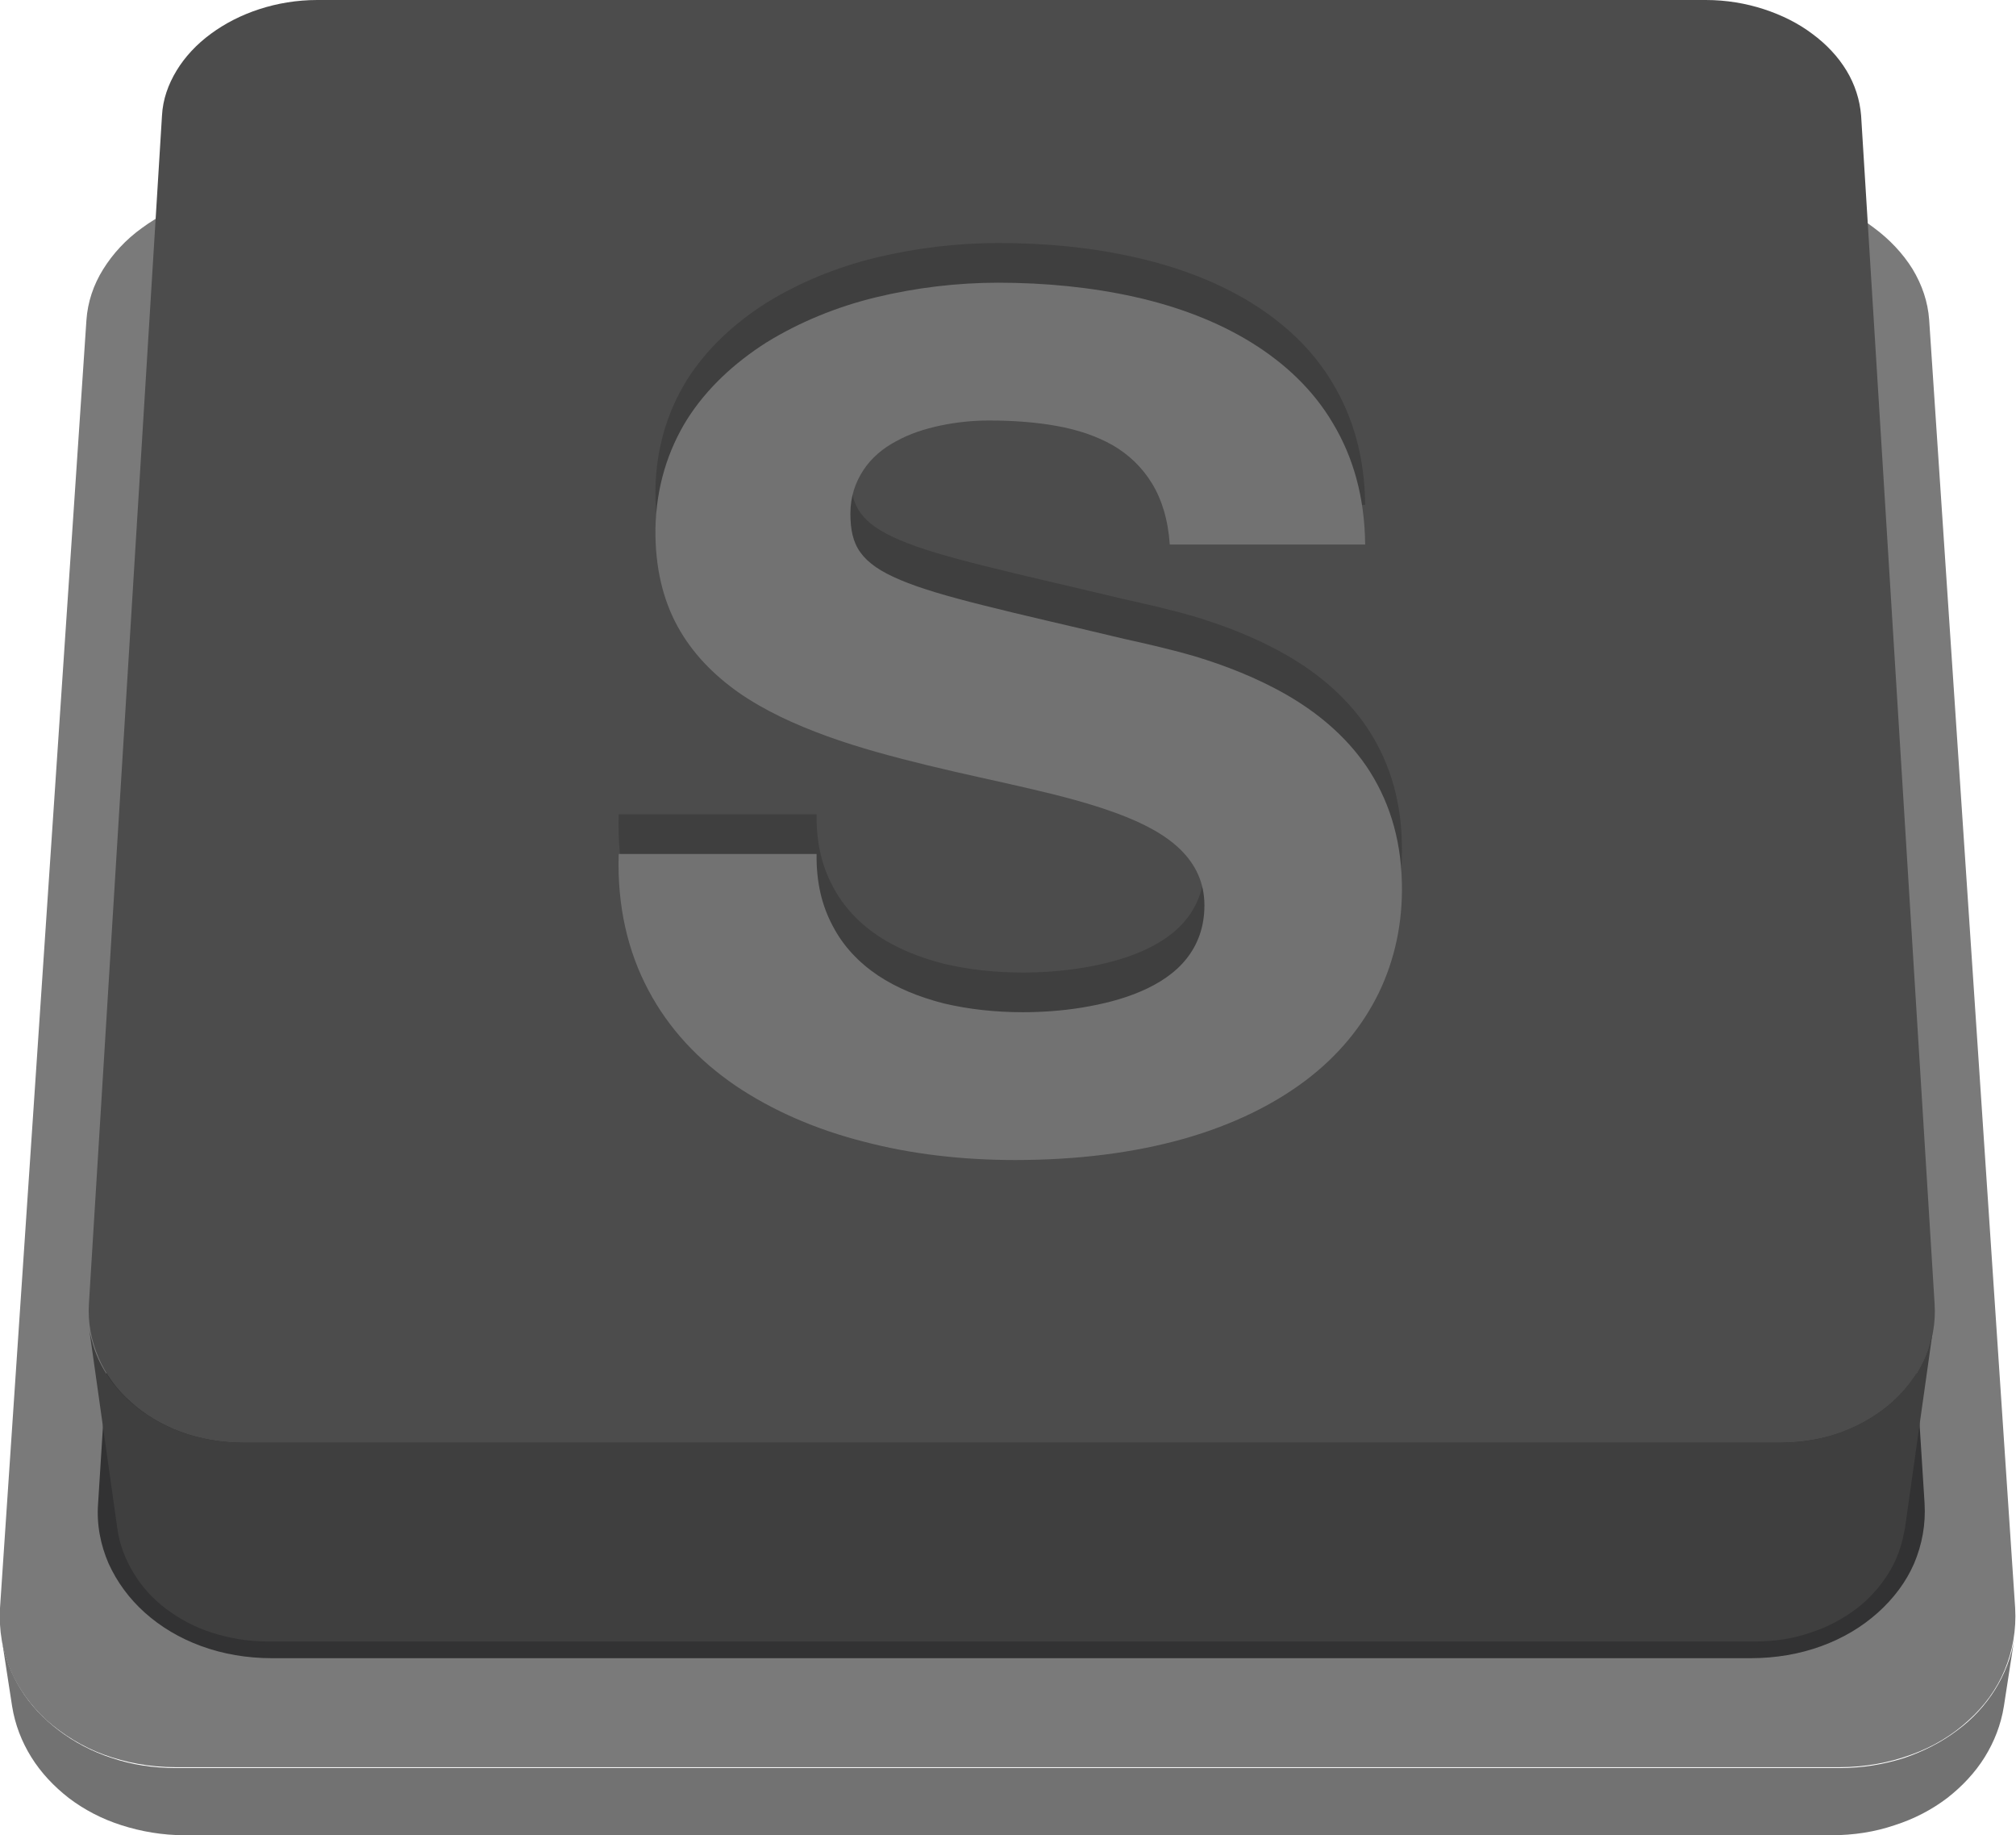
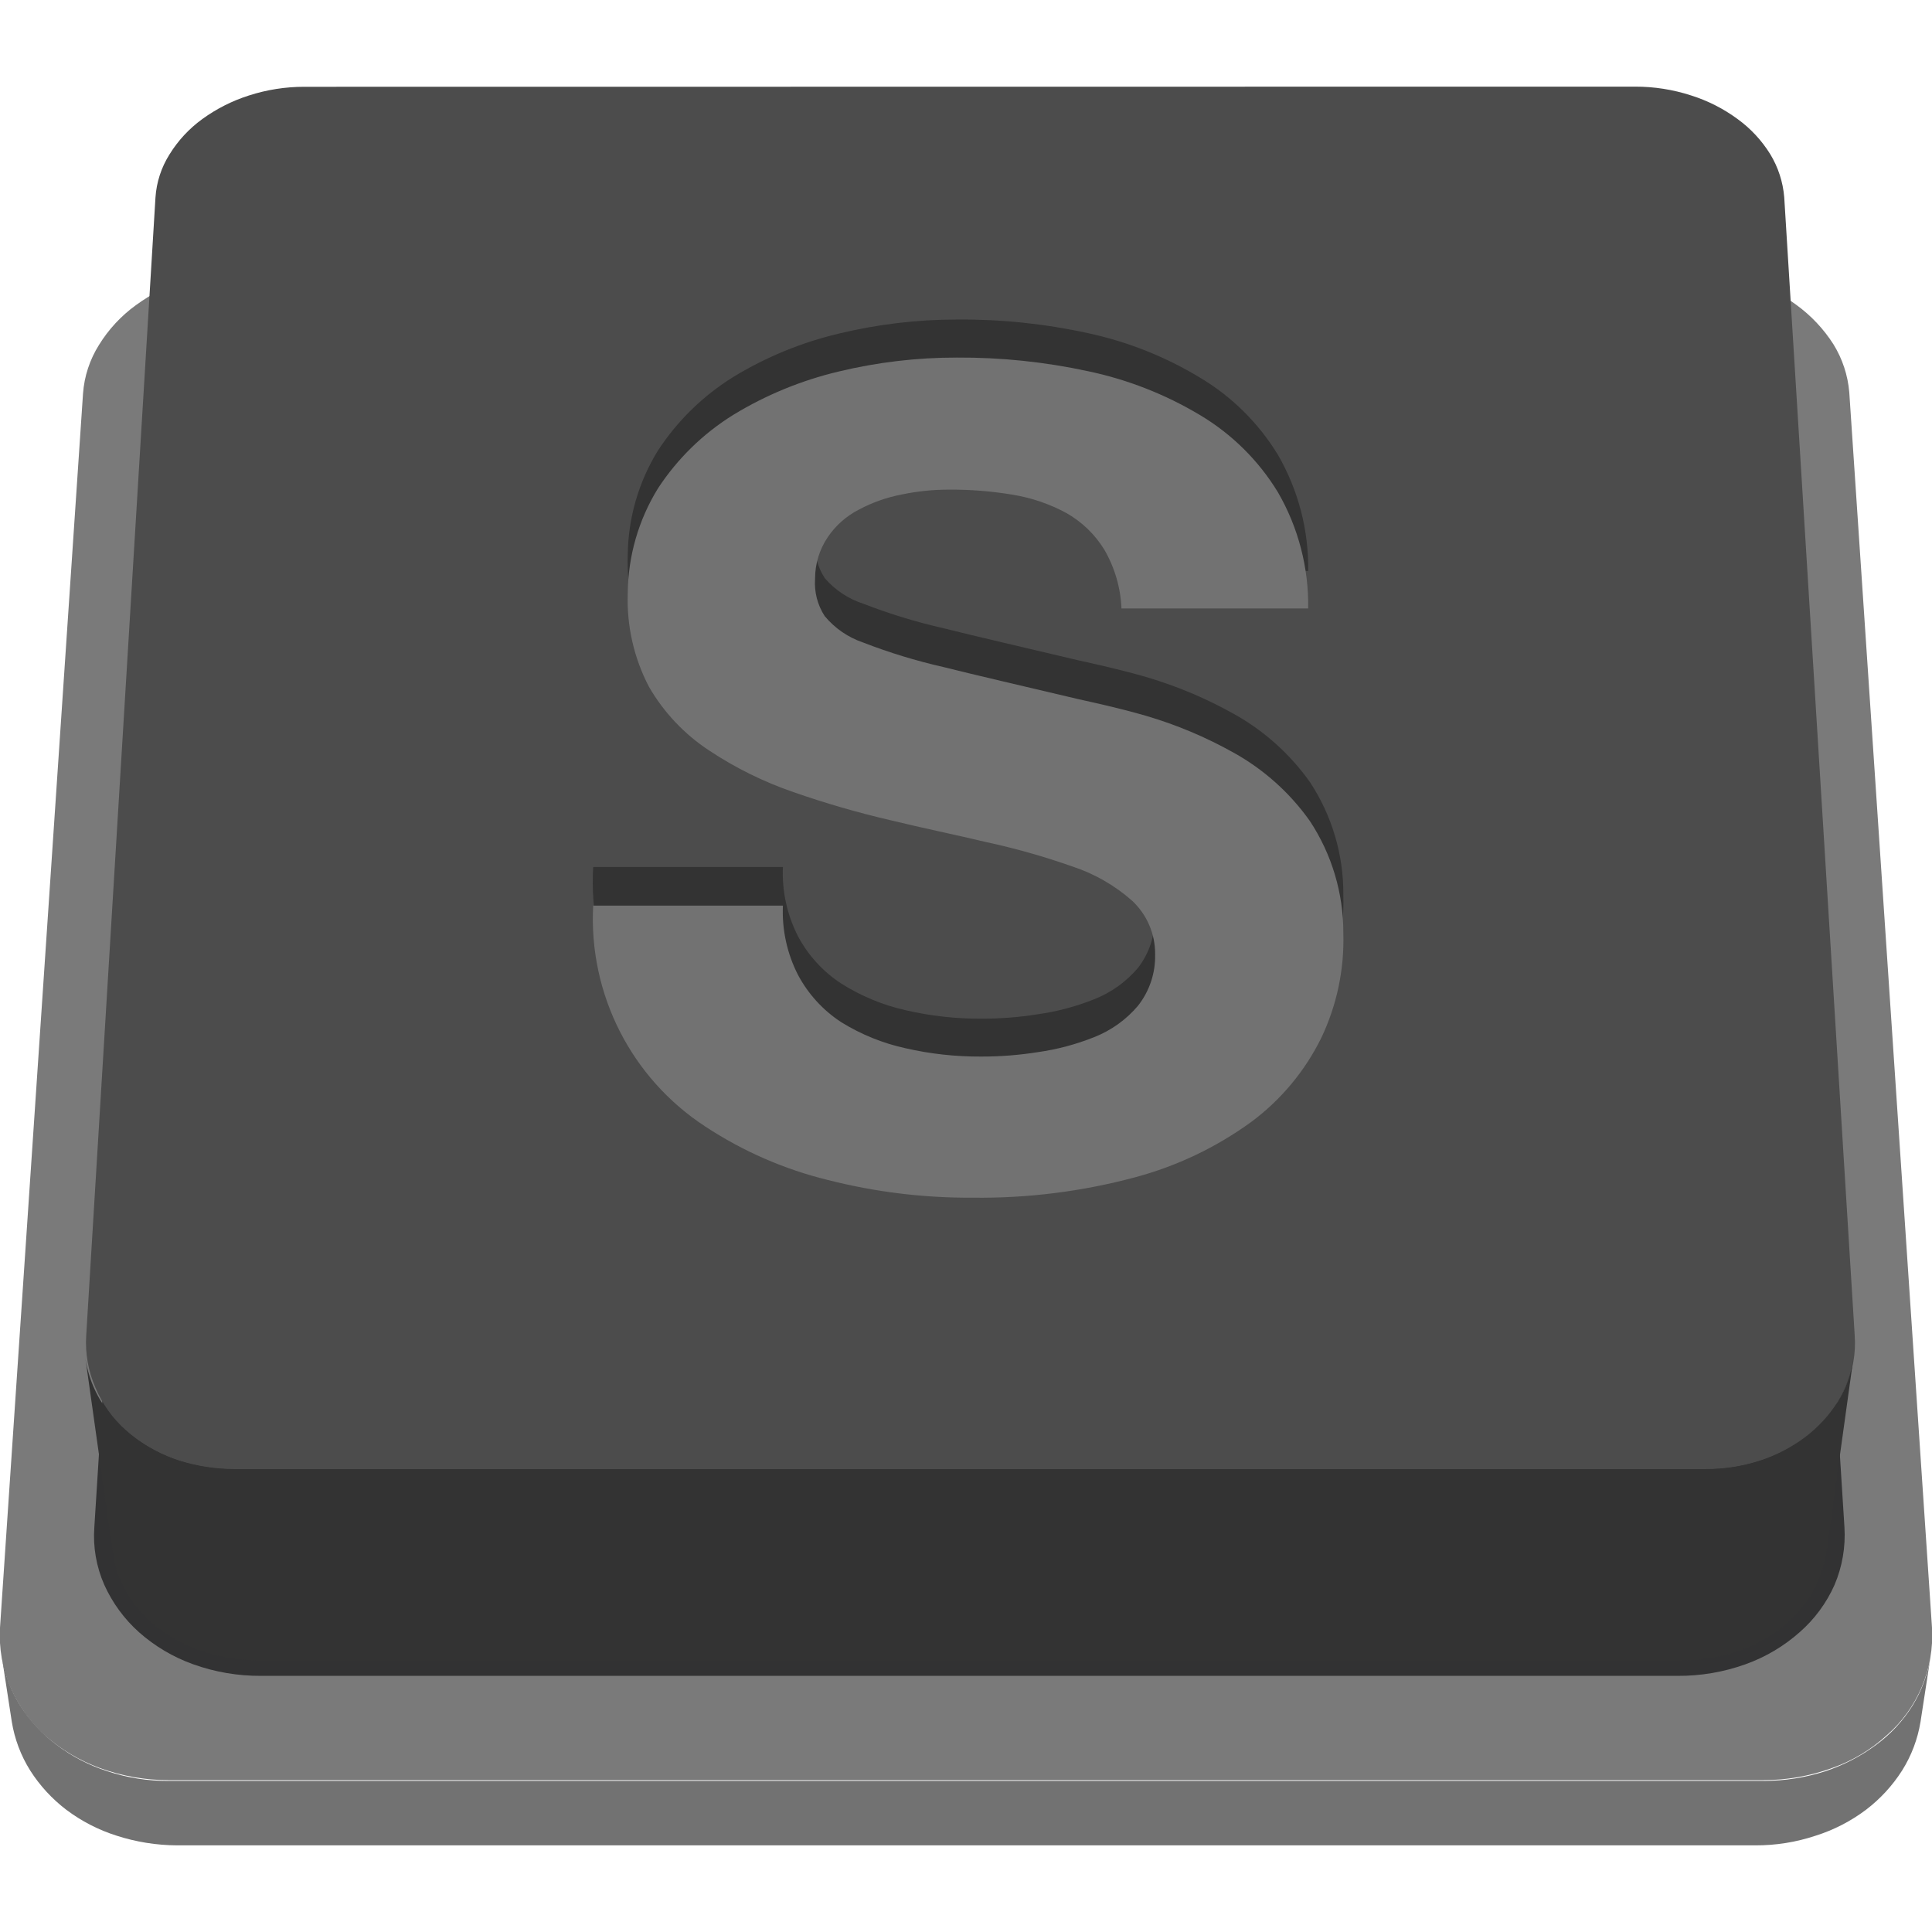
- <svg xmlns="http://www.w3.org/2000/svg" version="1.1" id="Layer_1" x="0px" y="0px" width="482.9px" height="439.3px" viewBox="0 0 482.9 439.3" enable-background="new 0 0 482.9 439.3" xml:space="preserve">
-   <path fill="#7A7A7A" d="M420,45.4c5.5,0,10.8,0.9,15.7,2.4c4.9,1.6,9.3,3.8,13.1,6.7c3.8,2.8,7,6.2,9.3,9.9c2.3,3.8,3.7,7.9,4,12.2  l20.6,308.5c0.3,5.2-0.6,10.2-2.5,14.8c-1.9,4.6-4.9,8.7-8.7,12.1c-3.8,3.5-8.4,6.3-13.7,8.2c-5.2,1.9-11,3-17.2,3H42.1  c-6.2,0-12-1.1-17.2-3s-9.8-4.8-13.7-8.2c-3.8-3.5-6.8-7.6-8.7-12.1s-2.8-9.5-2.5-14.8L20.7,76.7c0.3-4.4,1.7-8.5,4-12.2  c2.3-3.7,5.4-7.1,9.3-9.9c3.8-2.8,8.3-5.1,13.1-6.7c4.9-1.6,10.2-2.4,15.7-2.4L420,45.4L420,45.4z" />
-   <path fill="#727272" d="M477.9,404.6c-2.3,3.7-5.4,7.1-9.1,9.8c-3.7,2.8-8,5-12.7,6.6c-4.7,1.5-9.9,2.4-15.3,2.4H42.1  c-5.4,0-10.6-0.8-15.3-2.4c-4.7-1.5-9-3.8-12.7-6.6c-3.7-2.8-6.8-6.1-9.1-9.8c-2.3-3.7-3.9-7.8-4.6-12.2l2.5,16.2  c0.7,4.4,2.3,8.5,4.6,12.2s5.4,7,9,9.8c3.7,2.8,7.9,5,12.6,6.5s9.8,2.4,15.2,2.4h394.3c5.4,0,10.5-0.8,15.2-2.4  c4.7-1.5,8.9-3.7,12.6-6.5c3.6-2.8,6.7-6.1,9-9.8c2.3-3.7,3.9-7.8,4.6-12.2l2.5-16.2C481.8,396.8,480.2,400.9,477.9,404.6z" />
-   <path fill="#323233" d="M402.2,56.8c5.5,0,10.8,0.9,15.6,2.4c4.8,1.6,9.3,3.8,13,6.6c3.8,2.8,6.9,6.1,9.1,9.8  c2.3,3.7,3.6,7.8,3.9,12.1L461,360c0.3,5.1-0.6,9.9-2.5,14.4c-1.9,4.4-4.9,8.4-8.7,11.8c-3.8,3.4-8.3,6.1-13.5,8s-10.9,2.9-17,2.9  H65.2c-6.1,0-11.8-1-17-2.9s-9.7-4.6-13.5-8s-6.7-7.4-8.7-11.8c-1.9-4.4-2.9-9.3-2.5-14.4L40.7,87.6c0.3-4.3,1.6-8.4,3.9-12.1  c2.2-3.7,5.4-7,9.1-9.8c3.8-2.8,8.2-5,13-6.6c4.8-1.5,10.1-2.4,15.6-2.4h319.9V56.8z" />
-   <path fill="#4C4C4C" d="M408.6,0c4.9,0,9.6,0.8,13.9,2.2s8.3,3.4,11.6,5.9c3.4,2.5,6.2,5.5,8.2,8.8s3.2,7,3.5,10.8l17.6,284.5  c0.3,4.6-0.5,8.9-2.3,12.9c-1.7,4-4.4,7.6-7.7,10.6c-3.4,3-7.5,5.5-12,7.2c-4.6,1.7-9.7,2.6-15.1,2.6H58.4c-5.4,0-10.5-0.9-15.1-2.6  s-8.7-4.2-12-7.2c-3.4-3-6-6.6-7.7-10.6s-2.6-8.3-2.3-12.9L38.8,27.7c0.2-3.9,1.5-7.5,3.5-10.8s4.8-6.3,8.2-8.8s7.3-4.5,11.6-5.9  S71.1,0,76,0H408.6z" />
-   <path fill="#3F3F3F" d="M459.2,328.7c-2.1,3.3-4.8,6.3-8.1,8.8c-3.3,2.5-7.1,4.5-11.3,5.9c-4.2,1.4-8.8,2.1-13.7,2.1H58.4  c-4.8,0-9.4-0.8-13.7-2.1c-4.2-1.4-8-3.4-11.3-5.9s-6-5.4-8.1-8.8c-1.3-2.1-2.3-4.3-3-6.6c-0.4-1.4-0.8-2.8-1-4.3l0,0l0,0l6.8,48.2  c0.5,3.8,1.9,7.4,3.9,10.7c2,3.3,4.6,6.2,7.8,8.6s6.9,4.4,11,5.7c4.1,1.3,8.5,2.1,13.2,2.1h356.4c4.7,0,9.2-0.7,13.2-2.1  c4.1-1.3,7.8-3.3,11-5.7c3.2-2.4,5.8-5.4,7.8-8.6c1.5-2.4,2.6-5.1,3.3-7.9c0.2-0.9,0.4-1.9,0.6-2.8l6.8-48.2  C462.6,321.7,461.2,325.4,459.2,328.7z" />
-   <path fill="#3F3F3F" d="M239.1,58.2c11.3,0,22.1,1,32.7,3.4c10.3,2.3,19.8,5.9,27.9,10.9s14.9,11.4,19.6,19.4c4.8,8,7.6,17.6,7.7,29  h-46.8c-0.4-5.9-1.9-10.8-4.3-14.7c-2.4-3.9-5.6-6.9-9.4-9.1c-3.9-2.2-8.4-3.7-13.4-4.6s-10.5-1.3-16.2-1.3c-3.8,0-7.8,0.4-11.6,1.2  c-3.8,0.8-7.5,2-10.7,3.8c-3.2,1.7-5.9,4-7.8,6.9c-1.9,2.9-3.1,6.3-3.1,10.4c0,3.8,0.6,6.8,2.4,9.3c1.8,2.5,4.8,4.6,9.6,6.6  c4.7,2,11.2,3.9,20,6.1c8.7,2.2,19.8,4.7,33.6,8c4,0.9,10.1,2.2,17,4.2c6.9,2.1,14.6,5,21.9,9.2s14.1,9.8,19.1,17.1  c5,7.4,8.3,16.6,8.5,28.1c0.2,9.4-1.7,18.2-5.5,26.1c-3.9,8-9.7,15.1-17.5,21c-7.8,5.9-17.6,10.7-29.2,14  c-11.7,3.3-25.2,5.1-40.5,5.1c-12.5,0-24.8-1.4-36.2-4.4c-11.4-2.9-21.8-7.4-30.7-13.4c-8.8-6-16-13.6-20.9-22.9  c-4.9-9.2-7.5-20.1-7.1-32.6h47.4c-0.1,6.8,1.3,12.5,3.9,17.3c2.5,4.8,6.2,8.7,10.8,11.8c4.5,3,9.9,5.2,15.8,6.7  c5.9,1.4,12.3,2.1,18.9,2.1c4.3,0,9.2-0.3,14.1-1.1c4.9-0.8,9.8-2,14.2-3.9c4.4-1.9,8.2-4.4,10.9-7.8c2.7-3.4,4.3-7.6,4.3-12.8  c0-5.5-2.2-9.9-5.8-13.4c-3.7-3.6-8.9-6.3-15.1-8.6s-13.4-4.2-21.2-6c-7.7-1.8-15.9-3.5-24.1-5.5c-8.2-2-16.5-4.2-24.2-7  s-14.9-6.1-21.1-10.4c-6.1-4.3-11.2-9.5-14.7-15.9s-5.4-14.1-5.3-23.4c0.2-10.1,3-18.8,7.6-26.2c4.7-7.4,11.3-13.5,19-18.4  c7.8-4.8,16.7-8.5,26.2-10.8C219.3,59.4,229.3,58.2,239.1,58.2z" />
-   <path fill="#727272" d="M239.1,67.7c11.3,0,22.4,1.1,32.7,3.4c10.3,2.3,19.8,5.9,27.9,10.9s14.9,11.4,19.6,19.4  c4.8,8,7.6,17.6,7.7,29h-46.8c-0.4-5.9-1.9-10.8-4.3-14.7c-2.4-3.9-5.6-6.9-9.4-9.1c-3.9-2.2-8.4-3.7-13.4-4.6s-10.5-1.3-16.2-1.3  c-3.8,0-7.8,0.4-11.6,1.2c-3.8,0.8-7.5,2-10.7,3.8c-3.2,1.7-5.9,4-7.8,6.9c-1.9,2.9-3.1,6.3-3.1,10.4c0,3.8,0.6,6.8,2.4,9.3  c1.8,2.5,4.8,4.6,9.6,6.6c4.7,2,11.2,3.9,20,6.1c8.7,2.2,19.8,4.7,33.6,8c4,0.9,10.1,2.2,17,4.2c6.9,2.1,14.6,5,21.9,9.2  s14.1,9.8,19.1,17.1c5,7.4,8.3,16.6,8.5,28.1c0.2,9.4-1.7,18.2-5.5,26.1c-3.9,8-9.7,15.1-17.5,21c-7.8,5.9-17.6,10.7-29.2,14  c-11.7,3.3-25.2,5.1-40.5,5.1c-12.5,0-24.8-1.4-36.2-4.4c-11.4-2.9-21.8-7.4-30.7-13.4c-8.8-6-16-13.6-20.9-22.9  c-4.9-9.2-7.5-20.1-7.1-32.6h47.4c-0.1,6.8,1.3,12.5,3.9,17.3c2.5,4.8,6.2,8.7,10.8,11.8c4.5,3,9.9,5.2,15.8,6.7  c5.9,1.4,12.3,2.1,18.9,2.1c4.3,0,9.2-0.3,14.1-1.1c4.9-0.8,9.8-2,14.2-3.9c4.4-1.9,8.2-4.4,10.9-7.8c2.7-3.4,4.3-7.6,4.3-12.8  c0-5.5-2.2-9.9-5.8-13.4c-3.7-3.6-8.9-6.3-15.1-8.6s-13.4-4.2-21.2-6c-7.7-1.8-15.9-3.5-24.1-5.5c-8.2-2-16.5-4.2-24.2-7  s-14.9-6.1-21.1-10.4c-6.1-4.3-11.2-9.5-14.7-15.9s-5.4-14.1-5.3-23.4c0.2-10.1,3-18.8,7.6-26.2c4.7-7.4,11.3-13.5,19-18.4  c7.8-4.8,16.7-8.5,26.2-10.8C219.3,68.9,229.3,67.7,239.1,67.7z" />
+ <svg xmlns="http://www.w3.org/2000/svg" id="Layer_1" data-name="Layer 1" viewBox="0 0 128 128">
+   <defs>
+     <style>.cls-1{fill:#7a7a7a;}.cls-2{fill:#727272;}.cls-3{fill:#323233;}.cls-4{fill:#4c4c4c;}.cls-5{fill:#333;}</style>
+   </defs>
+   <path class="cls-1" d="M111.36,17.78a14.24,14.24,0,0,1,4.16.64A11.62,11.62,0,0,1,119,20.19a9.62,9.62,0,0,1,2.47,2.62A7.19,7.19,0,0,1,122.52,26L128,107.84a8.77,8.77,0,0,1-3,7.13,10.61,10.61,0,0,1-3.63,2.17,13.27,13.27,0,0,1-4.56.8H11.18a13.27,13.27,0,0,1-4.56-.8A11.62,11.62,0,0,1,3,115a9.33,9.33,0,0,1-2.31-3.21A8.76,8.76,0,0,1,0,107.84L5.5,26.08a7,7,0,0,1,1.06-3.23A9.23,9.23,0,0,1,9,20.22a12.63,12.63,0,0,1,3.47-1.78,13.41,13.41,0,0,1,4.16-.64l94.7,0Z" />
+   <path class="cls-2" d="M126.71,113a9.35,9.35,0,0,1-2.41,2.6,11.94,11.94,0,0,1-3.37,1.75,13.4,13.4,0,0,1-4.06.64H11.18a12.63,12.63,0,0,1-4.06-.64,11.29,11.29,0,0,1-3.37-1.75A9.73,9.73,0,0,1,1.34,113a8.7,8.7,0,0,1-1.22-3.23l.66,4.29A8.7,8.7,0,0,0,2,117.3a10.07,10.07,0,0,0,2.39,2.6,11.08,11.08,0,0,0,3.34,1.72,13.23,13.23,0,0,0,4,.64H116.29a12.46,12.46,0,0,0,4-.64,11.08,11.08,0,0,0,3.34-1.72,10.07,10.07,0,0,0,2.39-2.6,8.7,8.7,0,0,0,1.22-3.23l.66-4.29A8.7,8.7,0,0,1,126.71,113Z" />
+   <path class="cls-3" d="M106.64,20.8a13.93,13.93,0,0,1,4.14.64,12.05,12.05,0,0,1,3.45,1.75,8.94,8.94,0,0,1,2.41,2.6,7,7,0,0,1,1,3.21l4.56,72.19a8.43,8.43,0,0,1-.66,3.82,9.05,9.05,0,0,1-2.31,3.13,11,11,0,0,1-3.58,2.12,13.08,13.08,0,0,1-4.51.77H17.3a13.08,13.08,0,0,1-4.51-.77,11,11,0,0,1-3.58-2.12A9.4,9.4,0,0,1,6.91,105a8,8,0,0,1-.66-3.82L10.81,29a7,7,0,0,1,1-3.21,9.32,9.32,0,0,1,2.41-2.6,12.41,12.41,0,0,1,3.45-1.75,13.93,13.93,0,0,1,4.14-.64h84.81Z" />
+   <path class="cls-4" d="M108.34,5.74a11.92,11.92,0,0,1,3.69.58,10.5,10.5,0,0,1,3.08,1.56,8.22,8.22,0,0,1,2.17,2.33,6.52,6.52,0,0,1,.93,2.86l4.67,75.42a7.09,7.09,0,0,1-.61,3.42,8.15,8.15,0,0,1-2,2.81A10.38,10.38,0,0,1,117,96.65a11.54,11.54,0,0,1-4,.69H15.5a11.54,11.54,0,0,1-4-.69,9.79,9.79,0,0,1-3.18-1.91,7.82,7.82,0,0,1-2-2.81,7.42,7.42,0,0,1-.61-3.42L10.3,13.09a6.1,6.1,0,0,1,.93-2.86A8.22,8.22,0,0,1,13.4,7.89a10.85,10.85,0,0,1,3.08-1.56,11.92,11.92,0,0,1,3.69-.58Z" />
+   <path class="cls-5" d="M121.75,92.88a8.94,8.94,0,0,1-2.15,2.33,10.39,10.39,0,0,1-3,1.56,11.46,11.46,0,0,1-3.63.56H15.5a12.54,12.54,0,0,1-3.63-.56,10.39,10.39,0,0,1-3-1.56,8.54,8.54,0,0,1-2.15-2.33,7.42,7.42,0,0,1-.8-1.75A7.93,7.93,0,0,1,5.66,90h0l1.8,12.78a7.33,7.33,0,0,0,1,2.84,8,8,0,0,0,2.07,2.28,9.82,9.82,0,0,0,2.92,1.51A11.52,11.52,0,0,0,17,110h94.49a10.64,10.64,0,0,0,3.5-.56,9.82,9.82,0,0,0,2.92-1.51,8.42,8.42,0,0,0,2.07-2.28,7.3,7.3,0,0,0,.87-2.09l.16-.74L122.79,90A7.42,7.42,0,0,1,121.75,92.88Z" />
+   <path class="cls-5" d="M63.4,21.17a39,39,0,0,1,8.67.9A24.06,24.06,0,0,1,79.47,25a15.08,15.08,0,0,1,5.2,5.14,14.92,14.92,0,0,1,2,7.69H74.3a8.44,8.44,0,0,0-1.14-3.9,7,7,0,0,0-2.49-2.41,11.25,11.25,0,0,0-3.55-1.22,24.52,24.52,0,0,0-4.29-.34,15.14,15.14,0,0,0-3.08.32,10,10,0,0,0-2.84,1,5.53,5.53,0,0,0-2.07,1.83A4.91,4.91,0,0,0,54,35.83a4,4,0,0,0,.64,2.47A5.68,5.68,0,0,0,57.2,40a37.72,37.72,0,0,0,5.3,1.62c2.31.58,5.25,1.25,8.91,2.12,1.06.24,2.68.58,4.51,1.11a28,28,0,0,1,5.81,2.44,15.3,15.3,0,0,1,5.06,4.53A13.41,13.41,0,0,1,89,59.32a15.09,15.09,0,0,1-1.46,6.92,15.42,15.42,0,0,1-4.64,5.57,23.37,23.37,0,0,1-7.74,3.71,39.59,39.59,0,0,1-10.74,1.35,37.92,37.92,0,0,1-9.6-1.17,26,26,0,0,1-8.14-3.55A16.43,16.43,0,0,1,39.3,57.44H51.87a9.17,9.17,0,0,0,1,4.59,8.52,8.52,0,0,0,2.86,3.13A13.59,13.59,0,0,0,60,66.93a21.82,21.82,0,0,0,5,.56,23.55,23.55,0,0,0,3.74-.29,16.12,16.12,0,0,0,3.76-1,7.29,7.29,0,0,0,2.89-2.07A5.29,5.29,0,0,0,76.5,60.7,4.8,4.8,0,0,0,75,57.15a11.34,11.34,0,0,0-4-2.28,46.73,46.73,0,0,0-5.62-1.59c-2-.48-4.22-.93-6.39-1.46A61.85,61.85,0,0,1,52.53,50a24.43,24.43,0,0,1-5.59-2.76A12.59,12.59,0,0,1,43,43a12.41,12.41,0,0,1-1.41-6.2,13.44,13.44,0,0,1,2-6.95,16.11,16.11,0,0,1,5-4.88,24.12,24.12,0,0,1,6.95-2.86A33.29,33.29,0,0,1,63.4,21.17Z" />
+   <path class="cls-2" d="M63.4,23.69a40.05,40.05,0,0,1,8.67.9,24.06,24.06,0,0,1,7.4,2.89,15.08,15.08,0,0,1,5.2,5.14,14.92,14.92,0,0,1,2,7.69H74.3a8.44,8.44,0,0,0-1.14-3.9A7,7,0,0,0,70.67,34a11.25,11.25,0,0,0-3.55-1.22,24.52,24.52,0,0,0-4.29-.34,15.14,15.14,0,0,0-3.08.32,10,10,0,0,0-2.84,1,5.53,5.53,0,0,0-2.07,1.83A4.91,4.91,0,0,0,54,38.35a4,4,0,0,0,.64,2.47,5.68,5.68,0,0,0,2.55,1.75,37.72,37.72,0,0,0,5.3,1.62c2.31.58,5.25,1.25,8.91,2.12,1.06.24,2.68.58,4.51,1.11a28,28,0,0,1,5.81,2.44,15.3,15.3,0,0,1,5.06,4.53A13.41,13.41,0,0,1,89,61.84a15.09,15.09,0,0,1-1.46,6.92,15.42,15.42,0,0,1-4.64,5.57A23.37,23.37,0,0,1,75.2,78a39.59,39.59,0,0,1-10.74,1.35,37.92,37.92,0,0,1-9.6-1.17,26,26,0,0,1-8.14-3.55A16.43,16.43,0,0,1,39.3,60H51.87a9.17,9.17,0,0,0,1,4.59,8.52,8.52,0,0,0,2.86,3.13A13.59,13.59,0,0,0,60,69.45,21.82,21.82,0,0,0,65,70a23.55,23.55,0,0,0,3.74-.29,16.12,16.12,0,0,0,3.76-1,7.29,7.29,0,0,0,2.89-2.07,5.29,5.29,0,0,0,1.14-3.39A4.8,4.8,0,0,0,75,59.67a11.34,11.34,0,0,0-4-2.28,46.73,46.73,0,0,0-5.62-1.59c-2-.48-4.22-.93-6.39-1.46a61.85,61.85,0,0,1-6.42-1.86,24.43,24.43,0,0,1-5.59-2.76A12.59,12.59,0,0,1,43,45.51a12.41,12.41,0,0,1-1.41-6.2,13.44,13.44,0,0,1,2-6.95,16.11,16.11,0,0,1,5-4.88,24.12,24.12,0,0,1,6.95-2.86A33.29,33.29,0,0,1,63.4,23.69Z" />
</svg>
